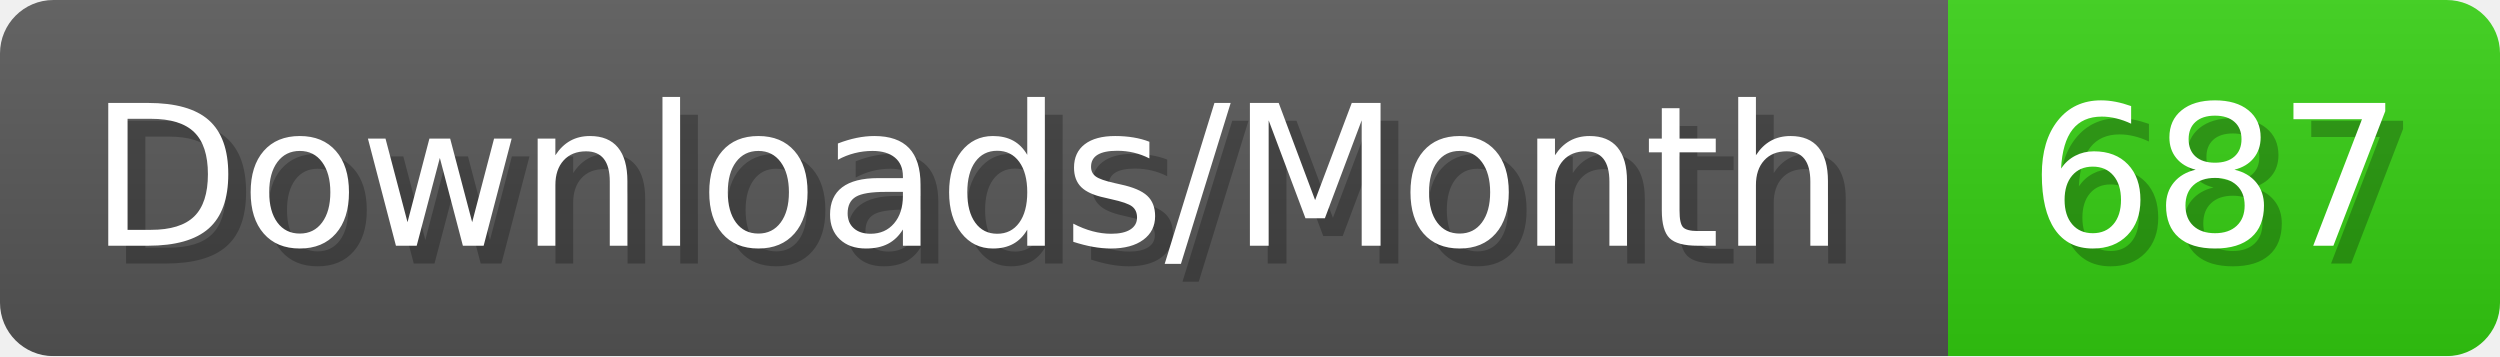
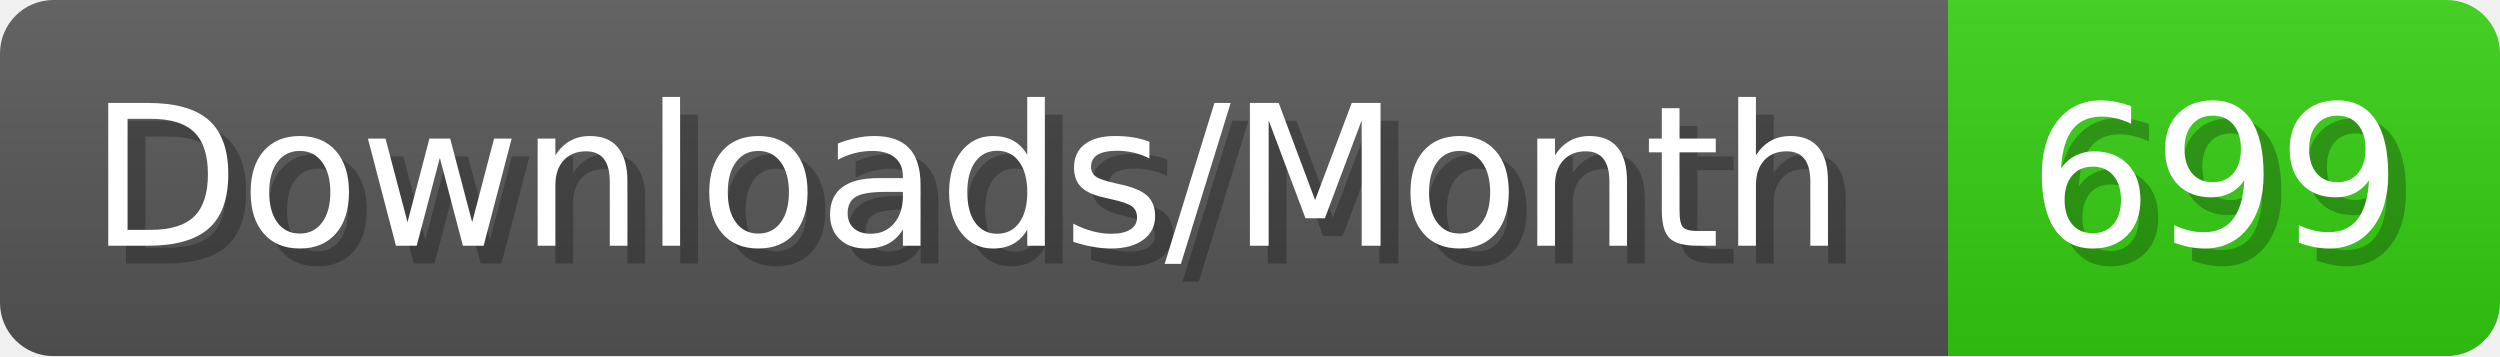
- <svg xmlns="http://www.w3.org/2000/svg" width="140.4" height="20" viewBox="0 0 1404 200" role="img" aria-label="Downloads/Month: 687">
+ <svg xmlns="http://www.w3.org/2000/svg" width="140.4" height="20" viewBox="0 0 1404 200" role="img" aria-label="Downloads/Month: 699">
  <linearGradient id="YlXUI" x2="0" y2="100%">
    <stop offset="0" stop-opacity=".1" stop-color="#EEE" />
    <stop offset="1" stop-opacity=".1" />
  </linearGradient>
  <mask id="JHhop">
    <rect width="1404" height="200" rx="30" fill="#FFF" />
  </mask>
  <g mask="url(#JHhop)">
    <rect width="1094" height="200" fill="#555" />
    <rect width="310" height="200" fill="#3C1" x="1094" />
    <rect width="1404" height="200" fill="url(#YlXUI)" />
  </g>
  <g aria-hidden="true" fill="#fff" text-anchor="start" font-family="Verdana,DejaVu Sans,sans-serif" font-size="110">
    <text x="60" y="148" textLength="994" fill="#000" opacity="0.25">Downloads/Month</text>
    <text x="50" y="138" textLength="994">Downloads/Month</text>
-     <text x="1149" y="148" textLength="210" fill="#000" opacity="0.25">687</text>
-     <text x="1139" y="138" textLength="210">687</text>
+     <text x="1149" y="148" textLength="210" fill="#000" opacity="0.25">699</text>
+     <text x="1139" y="138" textLength="210">699</text>
  </g>
</svg>
